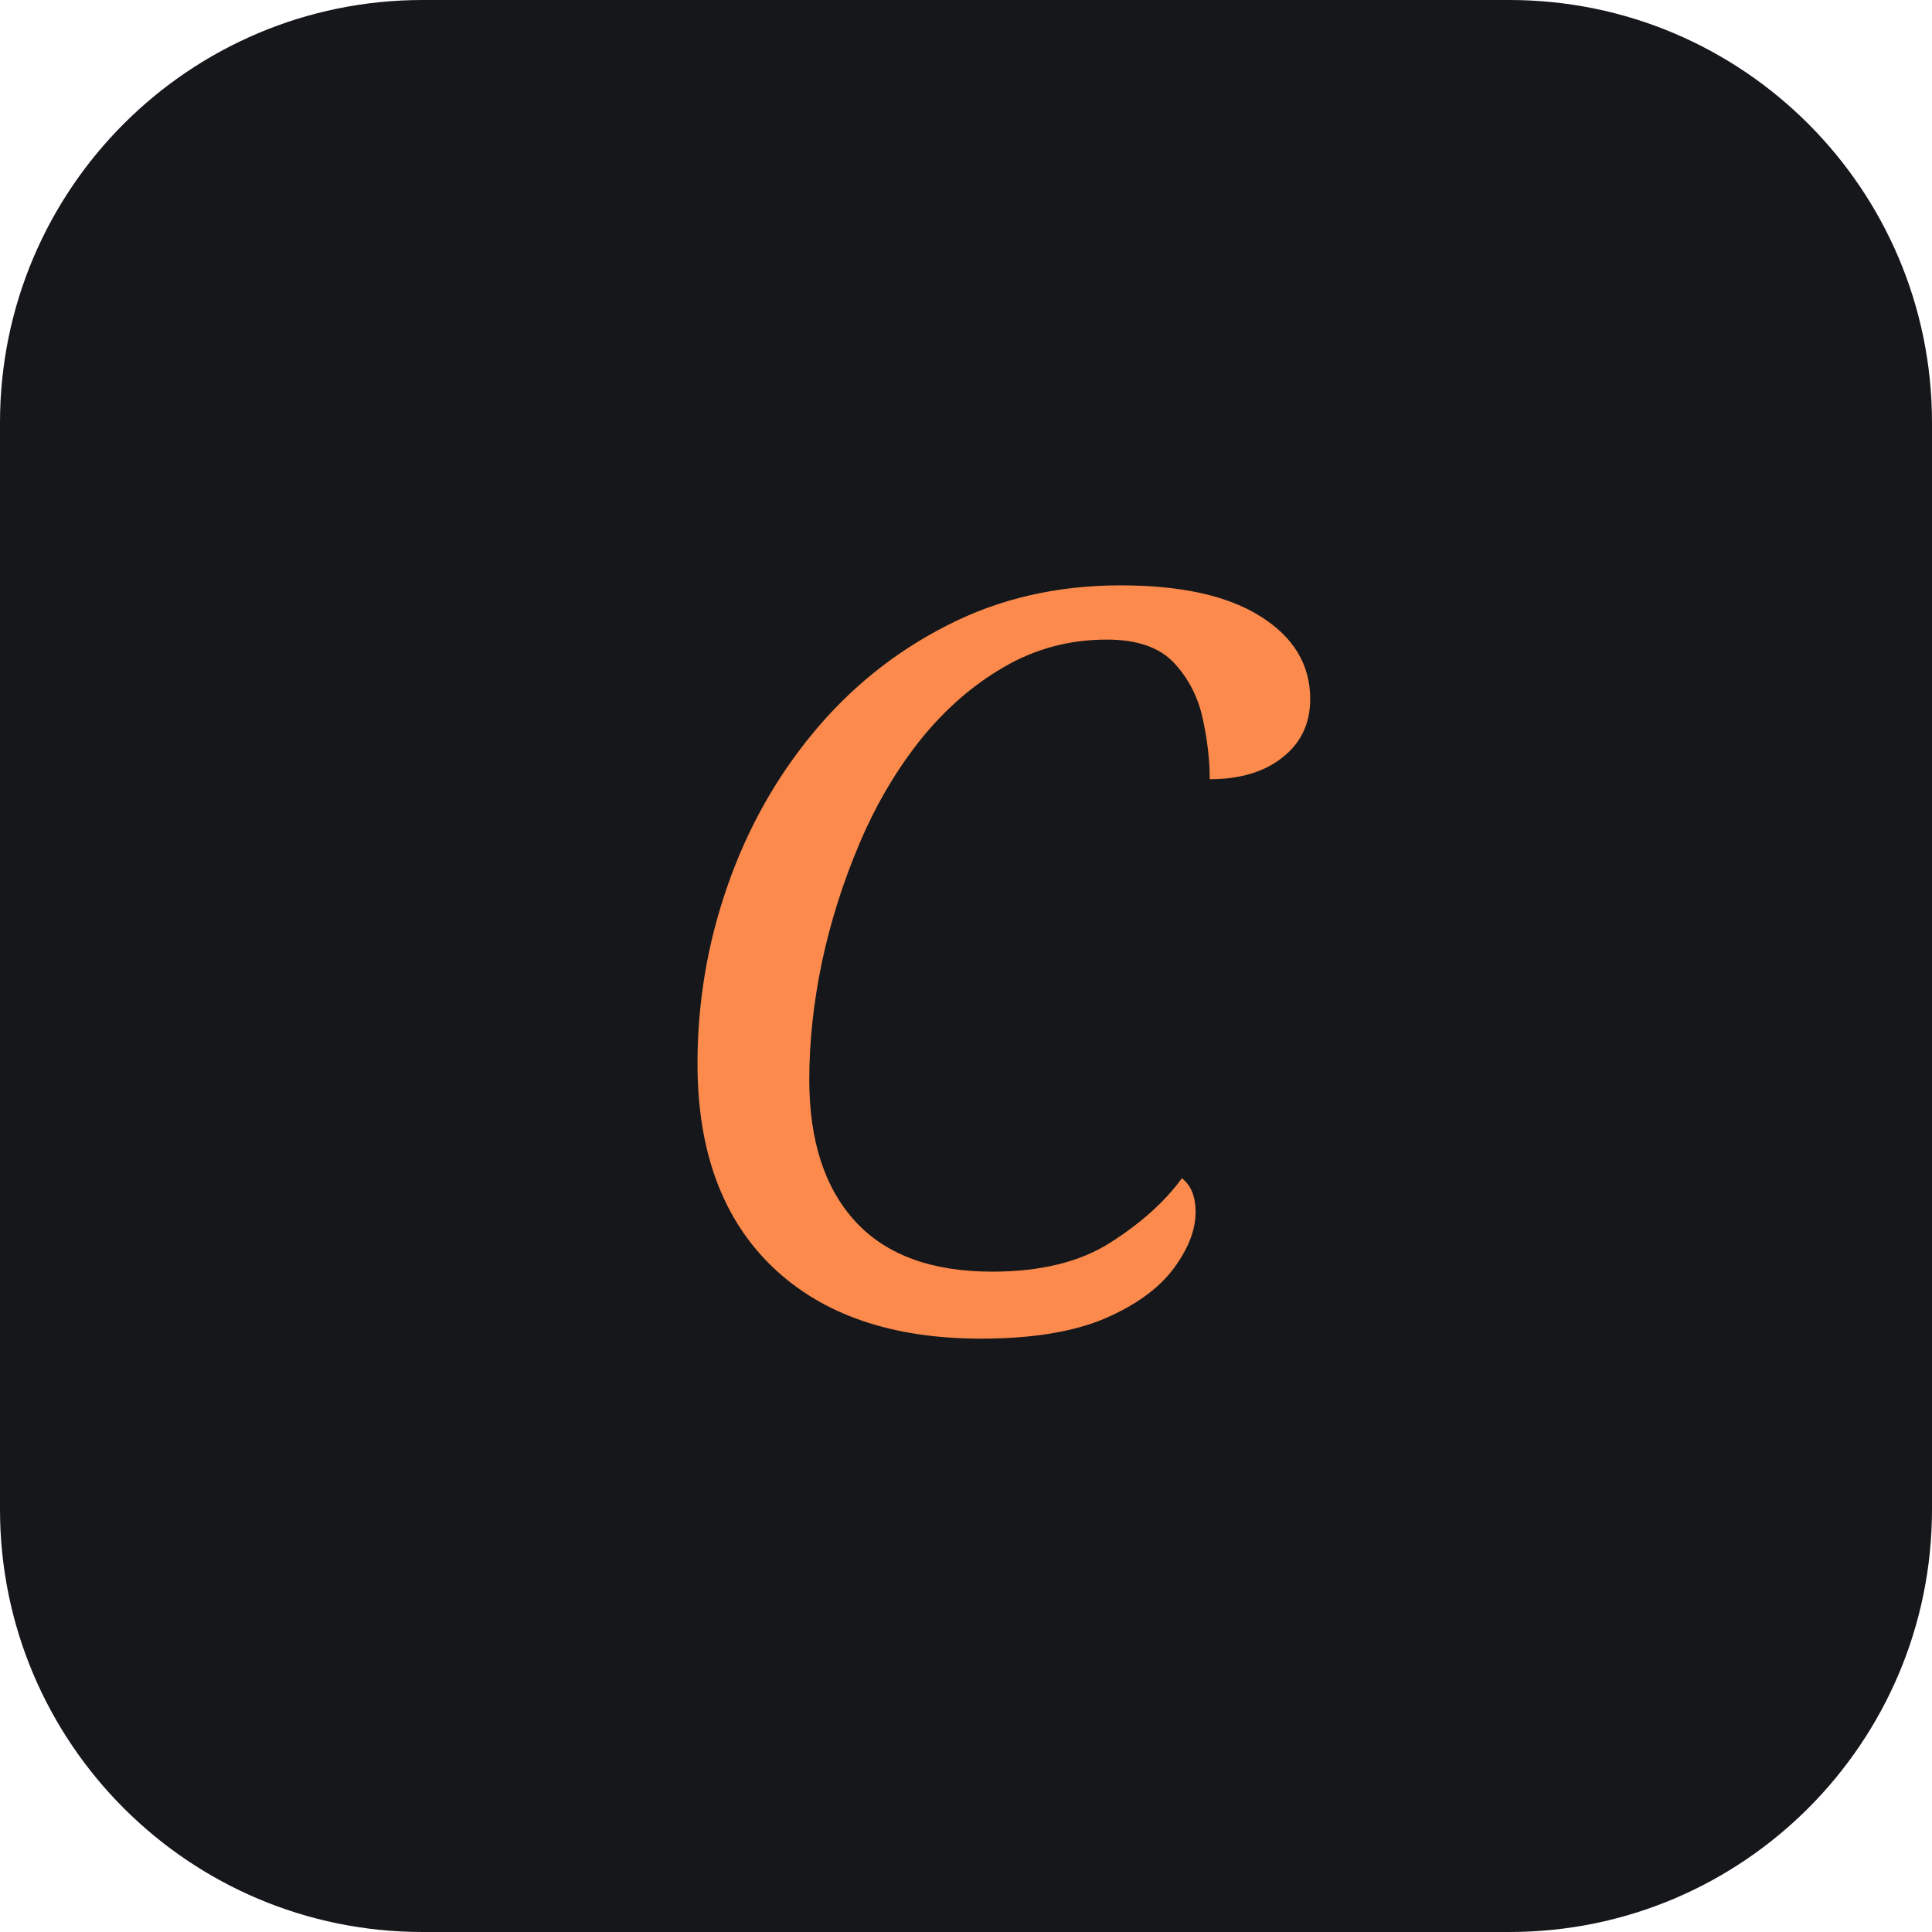
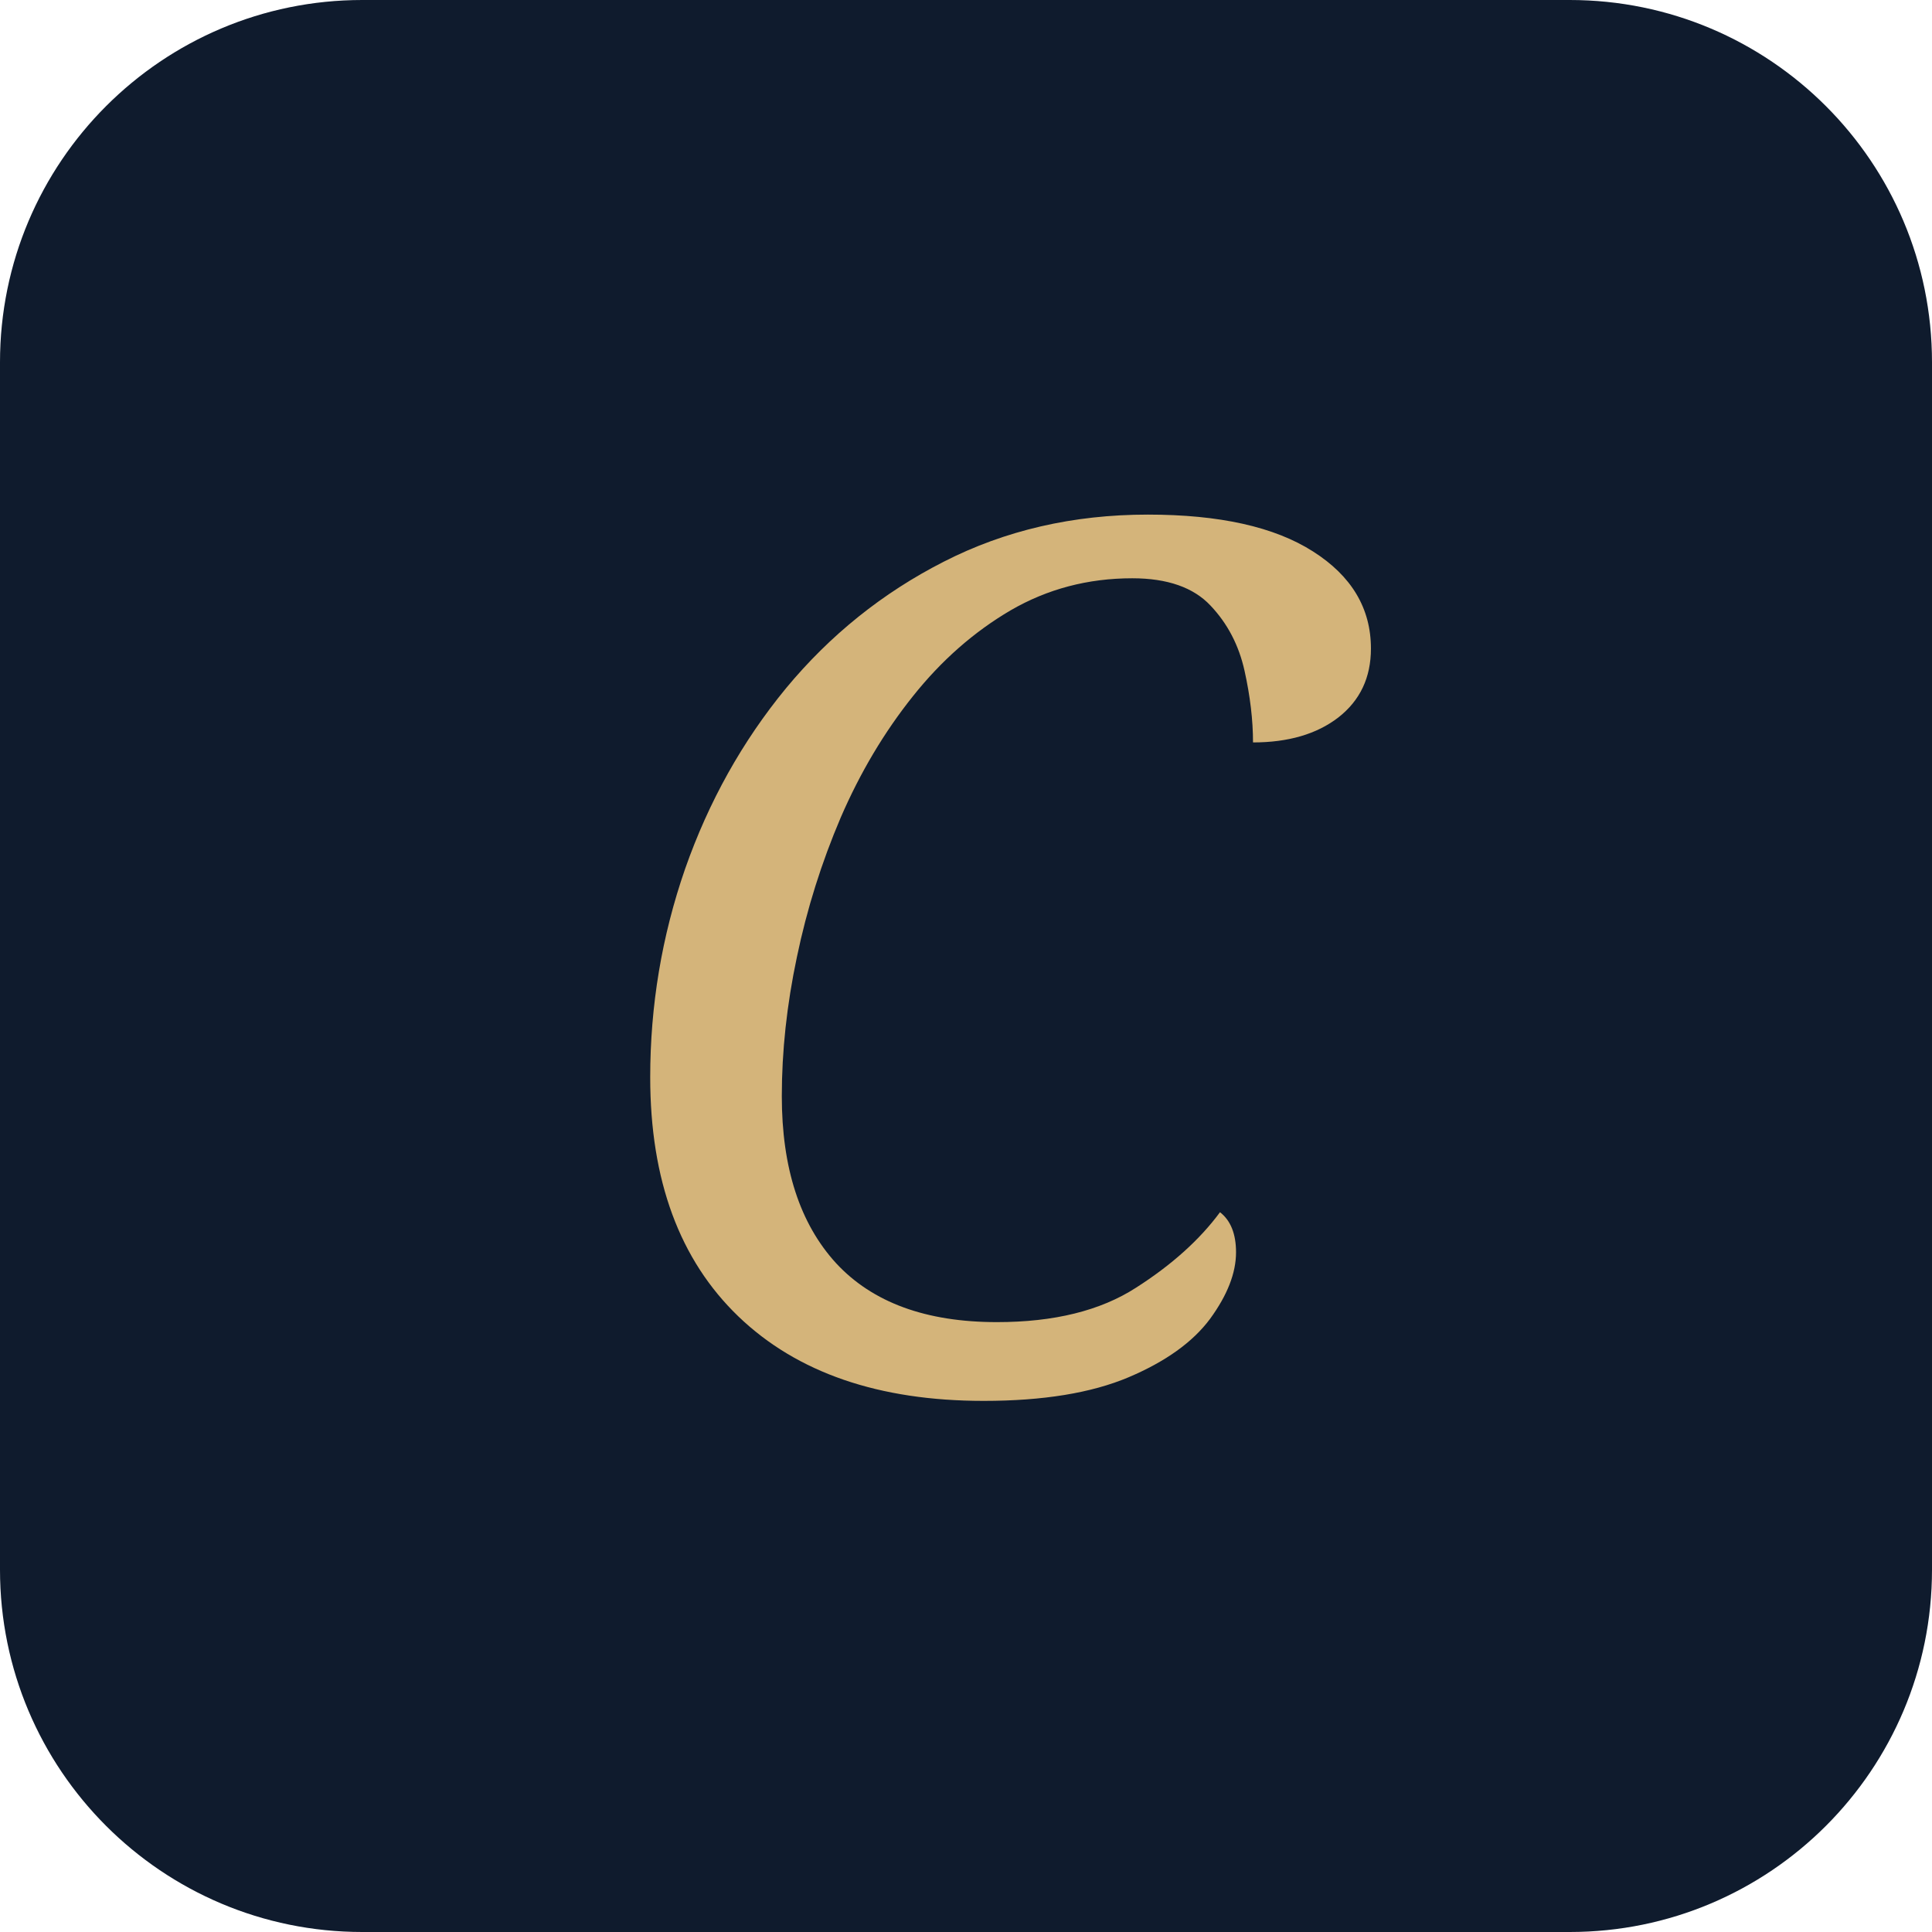
<svg xmlns="http://www.w3.org/2000/svg" viewBox="0 0 64 64">
-   <rect width="64" height="64" rx="14" fill="#16171a" />
-   <text x="32" y="44" text-anchor="middle" font-family="Georgia, serif" font-size="34" font-style="italic" fill="#fb8a4c">C</text>
+   <rect width="64" height="64" rx="12" fill="#0f1b2d" />
+   <text x="32" y="46" text-anchor="middle" font-family="Georgia, serif" font-size="40" font-style="italic" fill="#d4b47a">C</text>
</svg>
